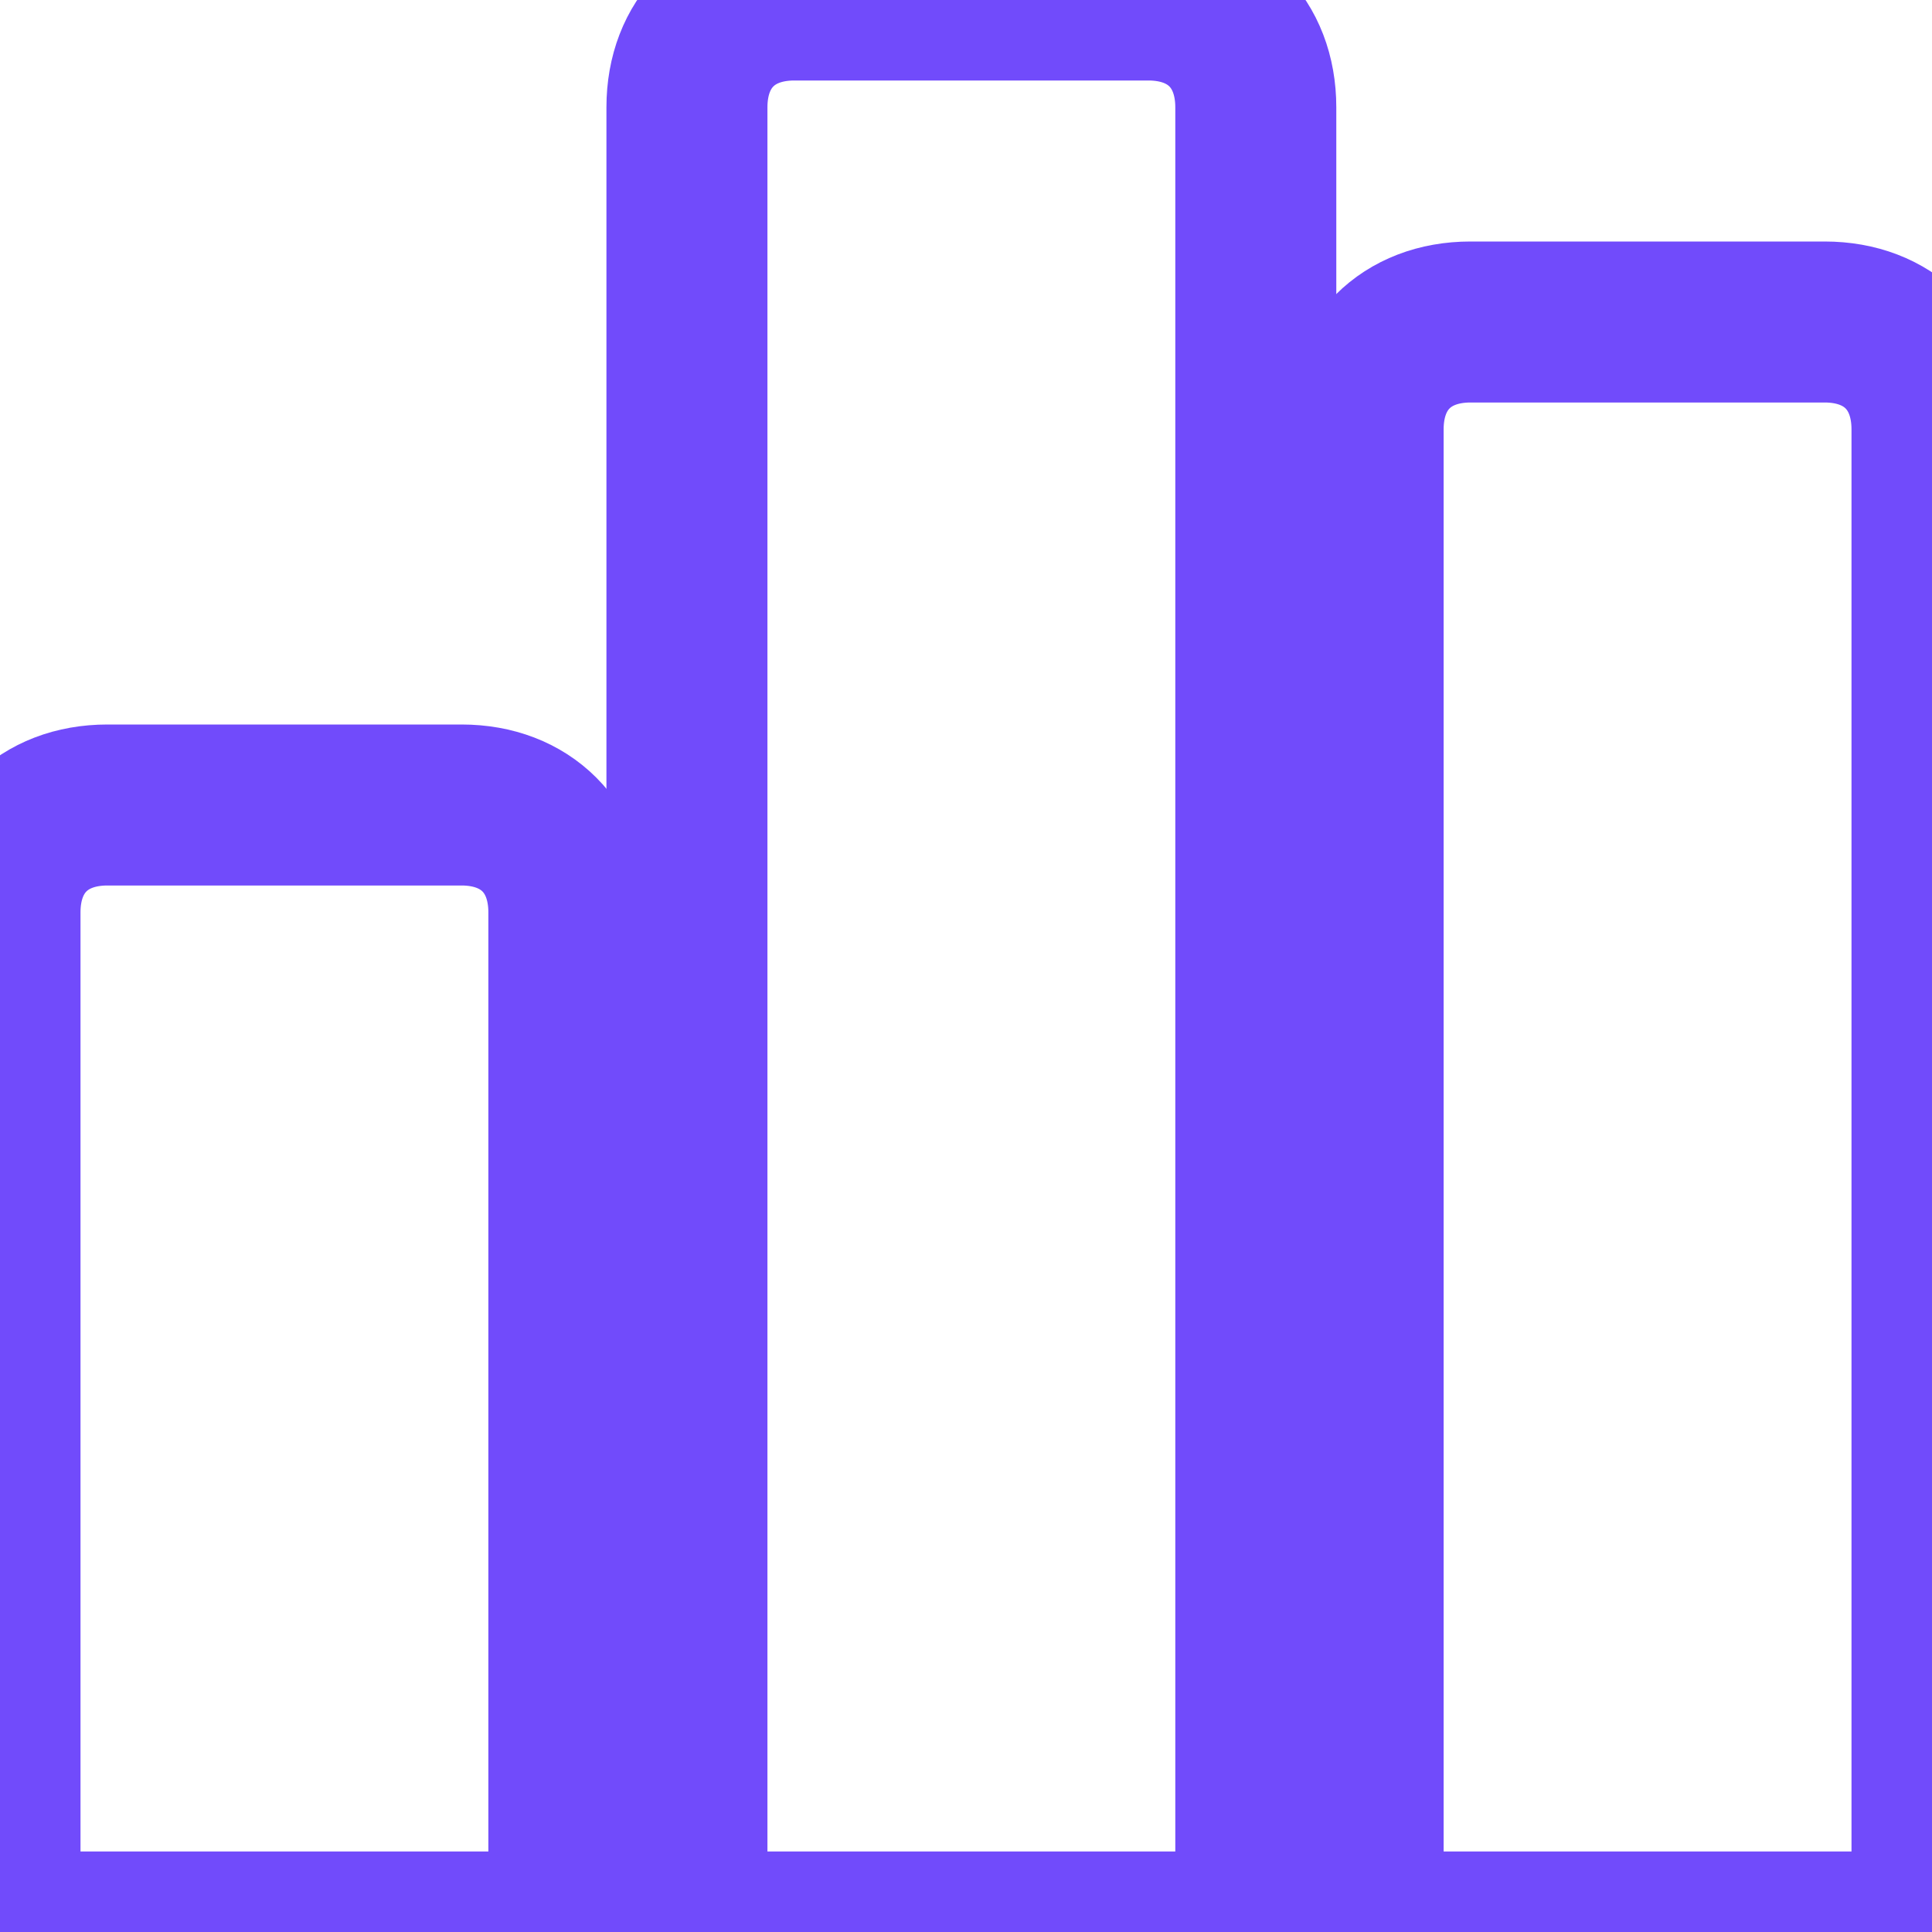
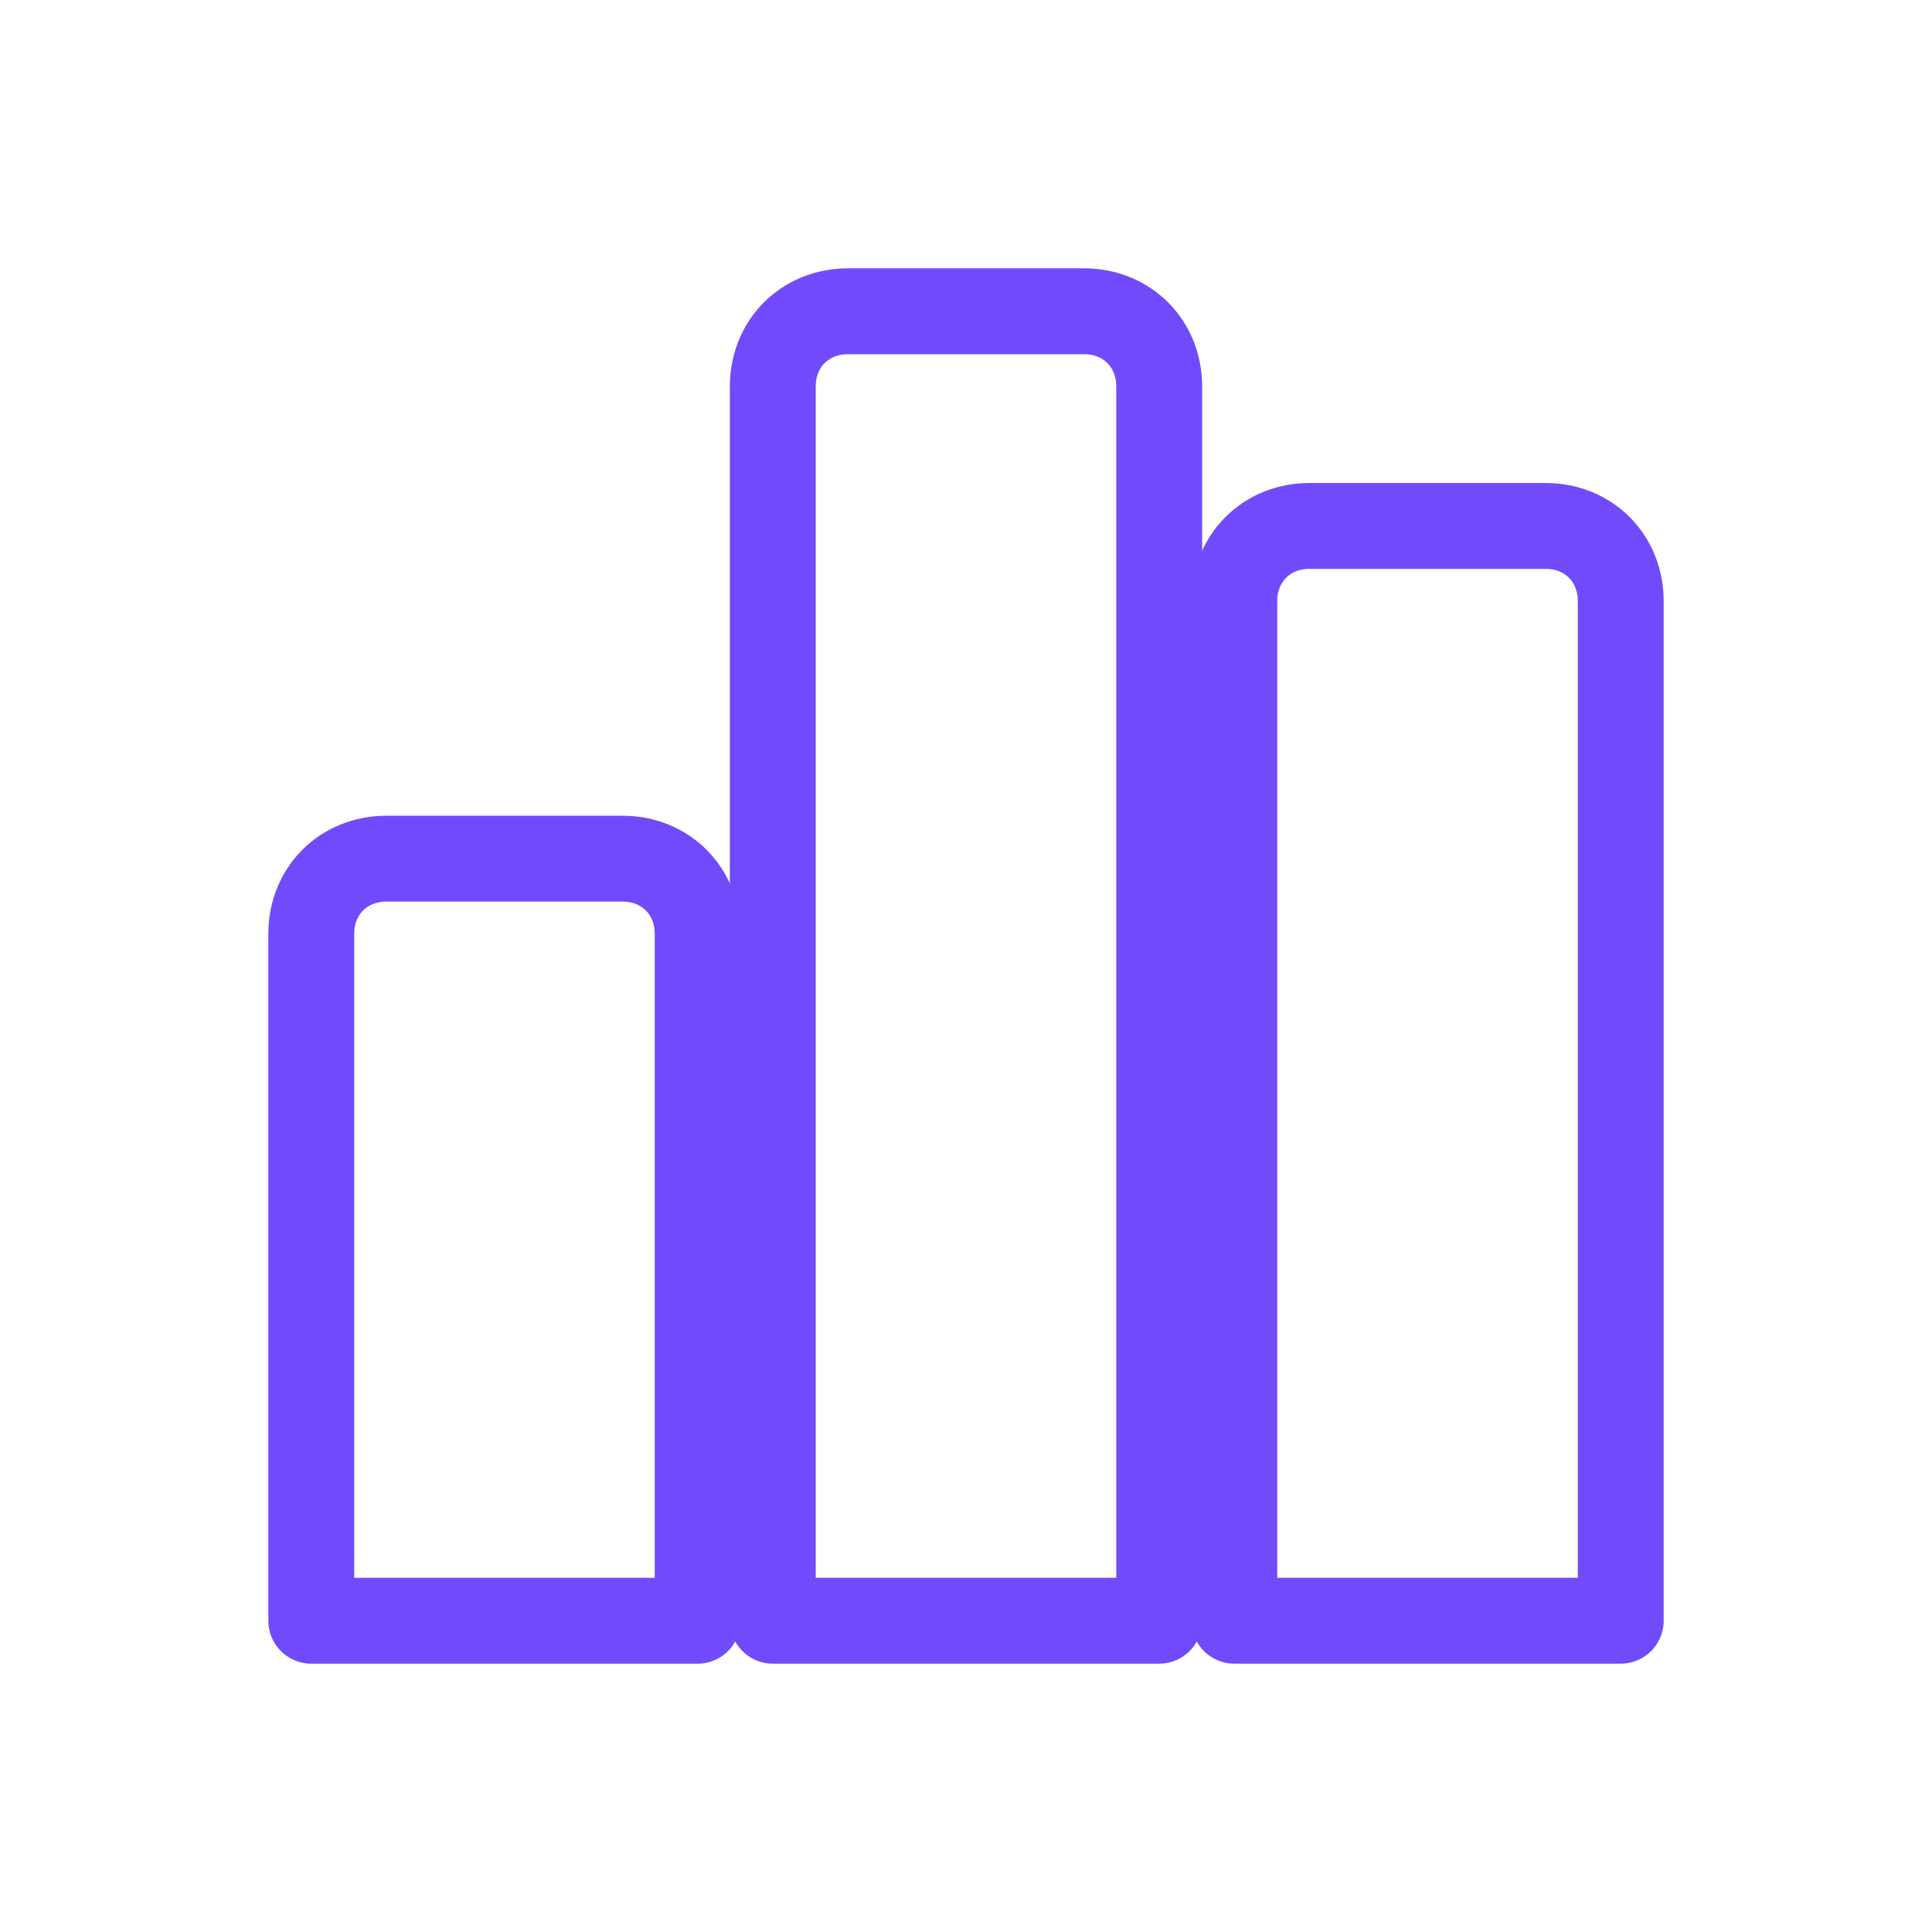
- <svg xmlns="http://www.w3.org/2000/svg" viewBox="0 0 18 18" fill="none" stroke="#714BFB" stroke-width="1.5" stroke-linecap="round" stroke-linejoin="round">
-   <path d="M0,8.5c0-.6.4-1,1-1h3.3c.6,0,1,.4,1,1v9.5H0v-9.5Z" />
-   <path d="M6.4,1c0-.6.4-1,1-1h3.3c.6,0,1,.4,1,1v17h-5.3V1Z" />
-   <path d="M12.7,4c0-.6.4-1,1-1h3.3c.6,0,1,.4,1,1v14h-5.3V4Z" />
+ <svg xmlns="http://www.w3.org/2000/svg" id="Layer_1" version="1.1" viewBox="0 0 18 18">
+   <defs>
+     <style>
+       .st0 {
+         fill: none;
+         stroke: #714bfb;
+         stroke-linecap: round;
+         stroke-linejoin: round;
+         stroke-width: 0.8px;
+       }
+     </style>
+   </defs>
+   <path class="st0" d="M2.9,8.7c0-.4.3-.7.7-.7h2.2c.4,0,.7.3.7.7v6.4h-3.6v-6.4Z" />
+   <path class="st0" d="M7.2,3.6c0-.4.3-.7.7-.7h2.2c.4,0,.7.3.7.7v11.5h-3.6s0-11.5,0-11.5Z" />
+   <path class="st0" d="M11.5,5.6c0-.4.3-.7.7-.7h2.2c.4,0,.7.3.7.7v9.5h-3.6V5.6Z" />
</svg>
